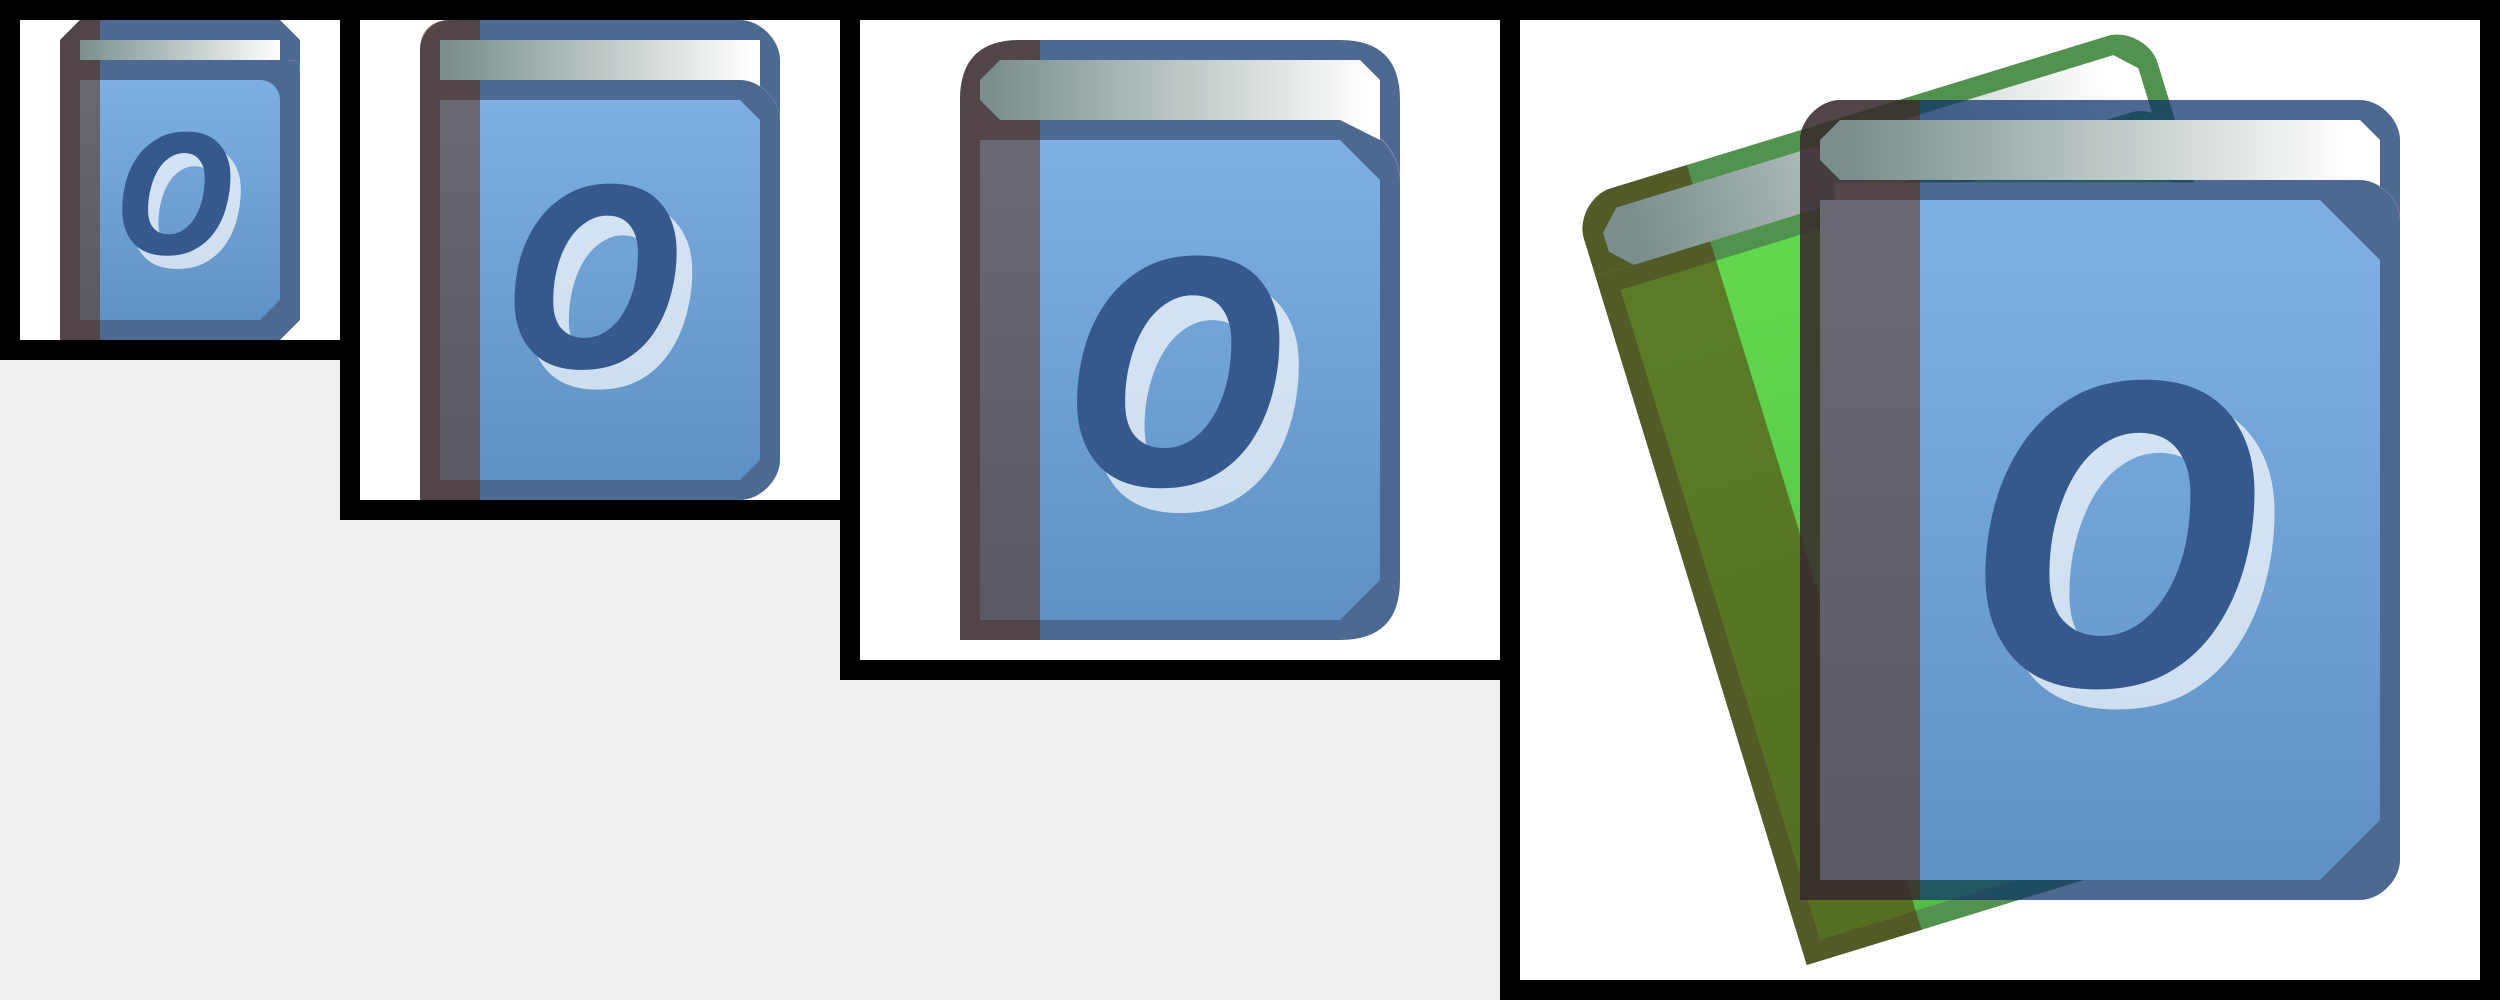
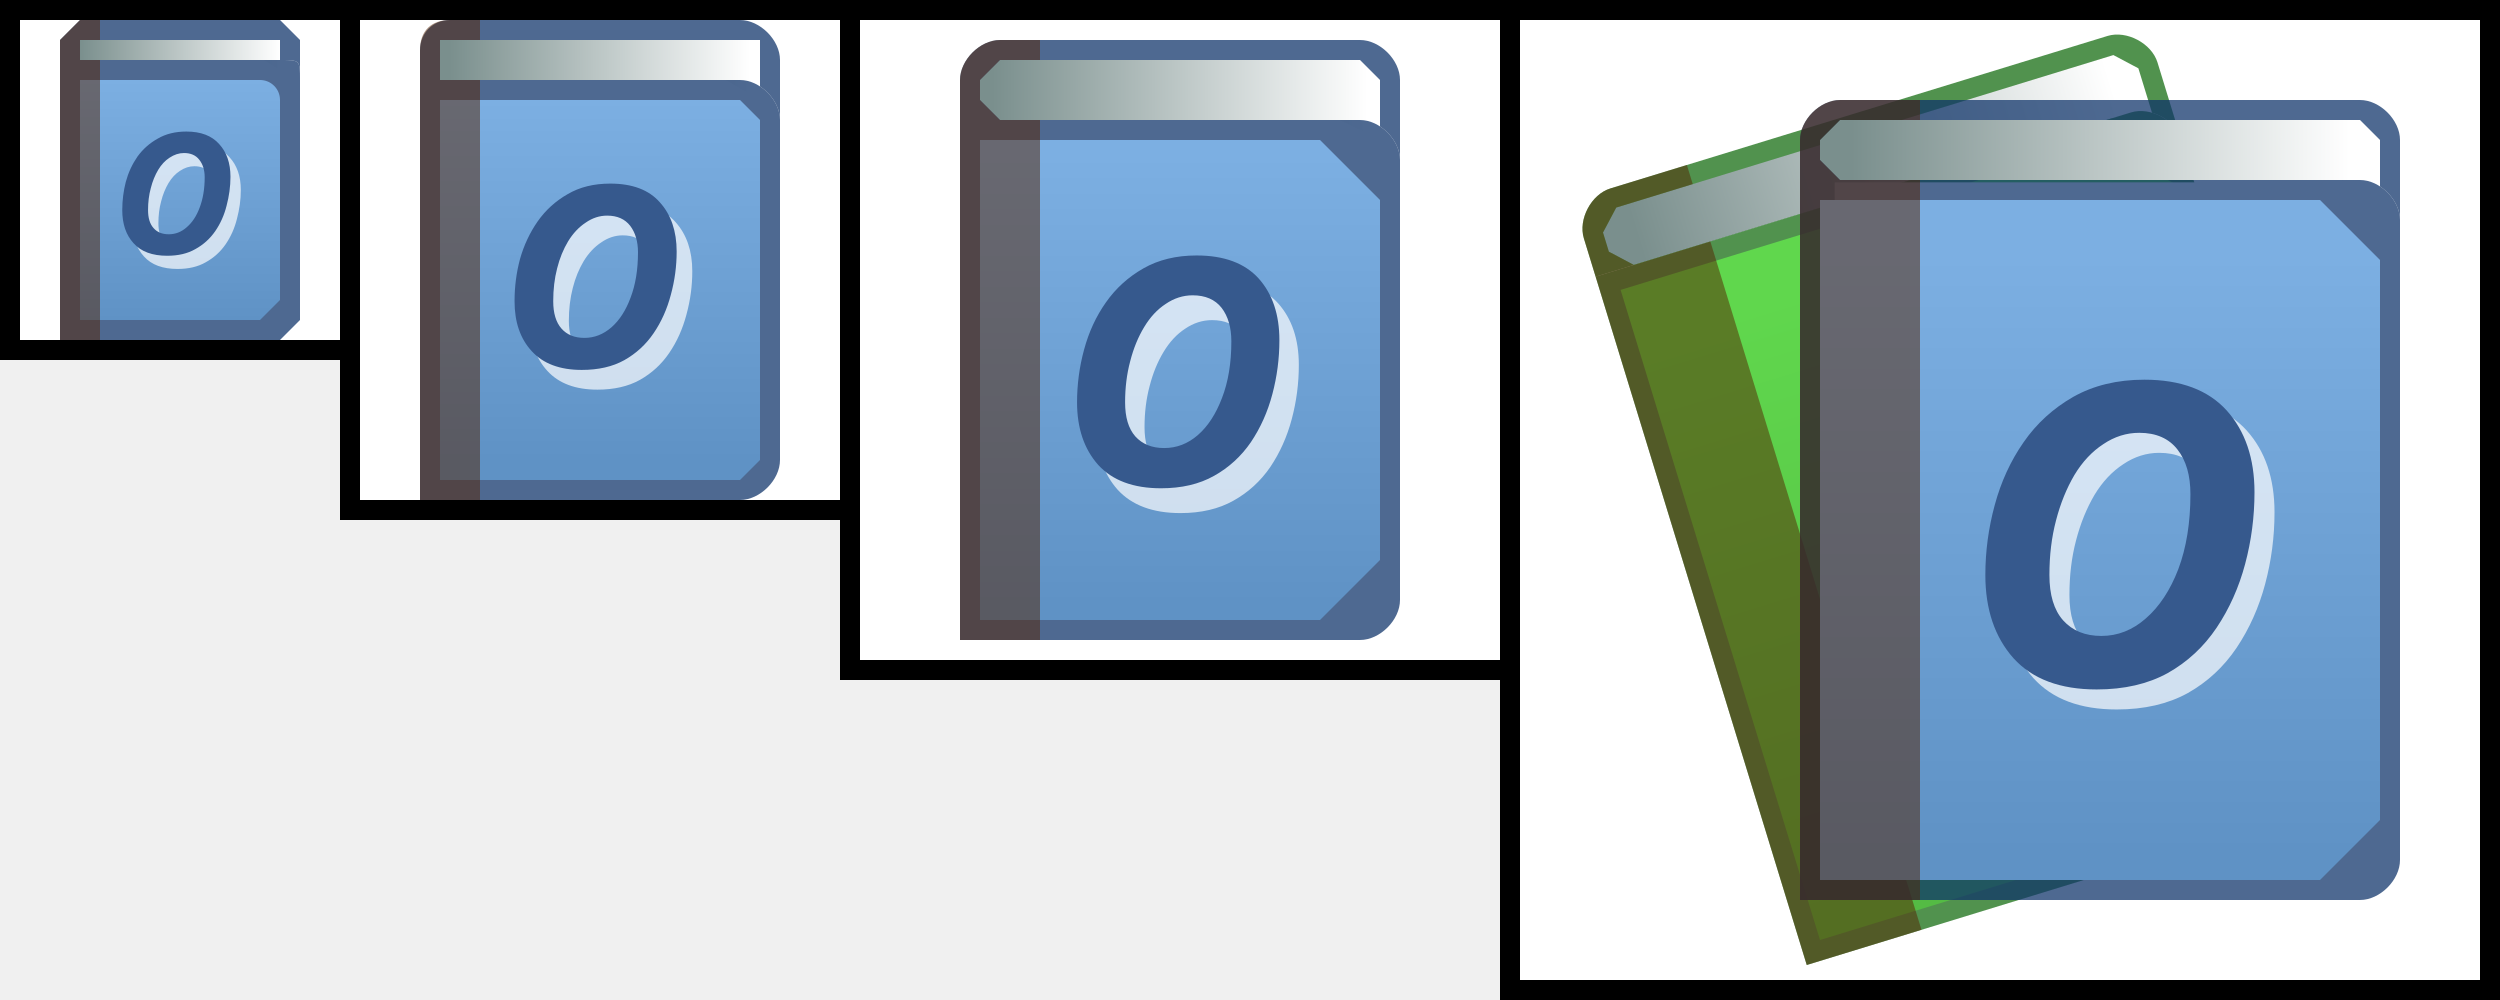
<svg xmlns="http://www.w3.org/2000/svg" xmlns:xlink="http://www.w3.org/1999/xlink" id="svg2985" version="1.1" width="125" height="50" xml:space="preserve">
  <defs id="defs2989">
    <linearGradient id="linearGradient3947">
      <stop style="stop-color:#ffffff;stop-opacity:1;" offset="0" id="stop3949" />
      <stop style="stop-color:#7a8f8d;stop-opacity:1;" offset="1" id="stop3951" />
    </linearGradient>
    <linearGradient id="linearGradient3901">
      <stop style="stop-color:#5f92c5;stop-opacity:1;" offset="0" id="stop3903" />
      <stop style="stop-color:#7cafe2;stop-opacity:1;" offset="1" id="stop3905" />
    </linearGradient>
    <linearGradient id="linearGradient3800">
      <stop style="stop-color:#2cbaec;stop-opacity:1;" offset="0" id="stop3802" />
      <stop style="stop-color:#167ddc;stop-opacity:1;" offset="1" id="stop3804" />
    </linearGradient>
    <linearGradient id="linearGradient3792">
      <stop style="stop-color:#167ddc;stop-opacity:1;" offset="0" id="stop3794" />
      <stop style="stop-color:#62abef;stop-opacity:0.992;" offset="1" id="stop3796" />
    </linearGradient>
    <clipPath clipPathUnits="userSpaceOnUse" id="clipPath3001">
      <path d="M 0,50 125,50 125,0 0,0 0,50 z" id="path3003" />
    </clipPath>
    <clipPath clipPathUnits="userSpaceOnUse" id="clipPath3013">
      <path d="M 0,50 125,50 125,0 0,0 0,50 z" id="path3015" />
    </clipPath>
    <clipPath clipPathUnits="userSpaceOnUse" id="clipPath3025">
      <path d="M 0,50 125,50 125,0 0,0 0,50 z" id="path3027" />
    </clipPath>
    <clipPath clipPathUnits="userSpaceOnUse" id="clipPath3037">
      <path d="M 0,50 125,50 125,0 0,0 0,50 z" id="path3039" />
    </clipPath>
    <linearGradient xlink:href="#linearGradient3800-7" id="linearGradient3806-1" x1="92" y1="39" x2="92" y2="8" gradientUnits="userSpaceOnUse" gradientTransform="matrix(0.8,0,0,0.7741936,5.6,-48.59355)" />
    <linearGradient id="linearGradient3800-7">
      <stop style="stop-color:#2cbaec;stop-opacity:1;" offset="0" id="stop3802-4" />
      <stop style="stop-color:#167ddc;stop-opacity:1;" offset="1" id="stop3804-0" />
    </linearGradient>
    <linearGradient xlink:href="#linearGradient3901" id="linearGradient3907" x1="78.4" y1="-18.4" x2="78.4" y2="-42.4" gradientUnits="userSpaceOnUse" />
    <linearGradient gradientTransform="matrix(1,0,0,-1,-4,-3.2)" xlink:href="#linearGradient3901-7" id="linearGradient3907-1" x1="78.4" y1="-18.4" x2="78.4" y2="-42.4" gradientUnits="userSpaceOnUse" />
    <linearGradient id="linearGradient3901-7">
      <stop style="stop-color:#54bb44;stop-opacity:1;" offset="0" id="stop3903-7" />
      <stop style="stop-color:#60d74d;stop-opacity:1;" offset="1" id="stop3905-7" />
    </linearGradient>
    <linearGradient xlink:href="#linearGradient3947-3" id="linearGradient3953-7" x1="111" y1="7" x2="86" y2="7" gradientUnits="userSpaceOnUse" gradientTransform="matrix(0.8,0,0,-0.2666667,-4,42.66667)" />
    <linearGradient id="linearGradient3947-3">
      <stop style="stop-color:#ffffff;stop-opacity:1;" offset="0" id="stop3949-3" />
      <stop style="stop-color:#7a8f8d;stop-opacity:1;" offset="1" id="stop3951-5" />
    </linearGradient>
    <linearGradient id="linearGradient3947-7">
      <stop style="stop-color:#ffffff;stop-opacity:1;" offset="0" id="stop3949-4" />
      <stop style="stop-color:#7a8f8d;stop-opacity:1;" offset="1" id="stop3951-0" />
    </linearGradient>
    <linearGradient id="linearGradient3901-4">
      <stop style="stop-color:#5f92c5;stop-opacity:1;" offset="0" id="stop3903-8" />
      <stop style="stop-color:#7cafe2;stop-opacity:1;" offset="1" id="stop3905-8" />
    </linearGradient>
    <linearGradient xlink:href="#linearGradient3947-7-1" id="linearGradient3134-6" gradientUnits="userSpaceOnUse" gradientTransform="matrix(0.32,0,0,-0.1333333,-24.32,46.93333)" x1="111" y1="7" x2="86" y2="7" />
    <linearGradient id="linearGradient3947-7-1">
      <stop style="stop-color:#ffffff;stop-opacity:1;" offset="0" id="stop3949-4-4" />
      <stop style="stop-color:#7a8f8d;stop-opacity:1;" offset="1" id="stop3951-0-2" />
    </linearGradient>
    <linearGradient xlink:href="#linearGradient3901-4-2" id="linearGradient3130-3" gradientUnits="userSpaceOnUse" x1="78.4" y1="-18.4" x2="78.4" y2="-42.4" gradientTransform="matrix(0.4,0,0,-0.4,-24.32,27.84)" />
    <linearGradient id="linearGradient3901-4-2">
      <stop style="stop-color:#5f92c5;stop-opacity:1;" offset="0" id="stop3903-8-2" />
      <stop style="stop-color:#7cafe2;stop-opacity:1;" offset="1" id="stop3905-8-1" />
    </linearGradient>
    <linearGradient id="linearGradient3947-7-1-5">
      <stop style="stop-color:#ffffff;stop-opacity:1;" offset="0" id="stop3949-4-4-4" />
      <stop style="stop-color:#7a8f8d;stop-opacity:1;" offset="1" id="stop3951-0-2-3" />
    </linearGradient>
    <linearGradient id="linearGradient3901-4-2-2">
      <stop style="stop-color:#5f92c5;stop-opacity:1;" offset="0" id="stop3903-8-2-3" />
      <stop style="stop-color:#7cafe2;stop-opacity:1;" offset="1" id="stop3905-8-1-3" />
    </linearGradient>
-     <linearGradient xlink:href="#linearGradient3947-3" id="linearGradient3269" gradientUnits="userSpaceOnUse" gradientTransform="matrix(0.7459676,0.2890195,0.09633983,-0.2486559,-0.8816286,13.17394)" x1="111" y1="7" x2="86" y2="7" />
-     <linearGradient xlink:href="#linearGradient3901-7" id="linearGradient3271" gradientUnits="userSpaceOnUse" gradientTransform="matrix(0.9324596,0.3612744,0.3612744,-0.9324596,15.68882,-29.59488)" x1="78.4" y1="-18.4" x2="78.4" y2="-42.4" />
    <linearGradient id="linearGradient3947-7-1-5-7">
      <stop style="stop-color:#ffffff;stop-opacity:1;" offset="0" id="stop3949-4-4-4-4" />
      <stop style="stop-color:#7a8f8d;stop-opacity:1;" offset="1" id="stop3951-0-2-3-0" />
    </linearGradient>
    <linearGradient id="linearGradient3901-4-2-2-4">
      <stop style="stop-color:#5f92c5;stop-opacity:1;" offset="0" id="stop3903-8-2-3-8" />
      <stop style="stop-color:#7cafe2;stop-opacity:1;" offset="1" id="stop3905-8-1-3-8" />
    </linearGradient>
    <linearGradient id="linearGradient3947-7-1-5-7-1">
      <stop style="stop-color:#ffffff;stop-opacity:1;" offset="0" id="stop3949-4-4-4-4-4" />
      <stop style="stop-color:#7a8f8d;stop-opacity:1;" offset="1" id="stop3951-0-2-3-0-2" />
    </linearGradient>
    <linearGradient id="linearGradient3901-4-2-2-4-2">
      <stop style="stop-color:#5f92c5;stop-opacity:1;" offset="0" id="stop3903-8-2-3-8-2" />
      <stop style="stop-color:#7cafe2;stop-opacity:1;" offset="1" id="stop3905-8-1-3-8-1" />
    </linearGradient>
    <linearGradient xlink:href="#linearGradient3947-7-1-5-7-1" id="linearGradient4121" gradientUnits="userSpaceOnUse" gradientTransform="matrix(0.797375,0,0,-0.3322396,-69.17311,22.79081)" x1="111" y1="7" x2="86" y2="7" />
    <linearGradient xlink:href="#linearGradient3901-7" id="linearGradient4123" gradientUnits="userSpaceOnUse" gradientTransform="matrix(0.9967188,0,0,-0.9967188,-69.83759,-25.18459)" x1="78.4" y1="-18.4" x2="78.4" y2="-42.4" />
    <linearGradient xlink:href="#linearGradient3901-4-2-2-4" id="linearGradient4131" gradientUnits="userSpaceOnUse" gradientTransform="matrix(0.9967188,0,0,-0.9967188,4.813409,-4.479087)" x1="78.4" y1="-18.4" x2="78.4" y2="-42.4" />
    <linearGradient xlink:href="#linearGradient3947-7-1-5-7" id="linearGradient4135" gradientUnits="userSpaceOnUse" gradientTransform="matrix(0.797375,0,0,-0.3322396,5.47789,43.49632)" x1="111" y1="7" x2="86" y2="7" />
    <linearGradient xlink:href="#linearGradient3901-4-2-2" id="linearGradient4145" gradientUnits="userSpaceOnUse" gradientTransform="matrix(0.75,0,0,-0.75,-12.4,9.999997)" x1="78.4" y1="-18.4" x2="78.4" y2="-42.4" />
    <linearGradient xlink:href="#linearGradient3947-7-1-5" id="linearGradient4148" gradientUnits="userSpaceOnUse" gradientTransform="matrix(0.6,0,0,-0.25,-11.9,46.1)" x1="111" y1="7" x2="86" y2="7" />
    <linearGradient xlink:href="#linearGradient3901-4-2" id="linearGradient4159" gradientUnits="userSpaceOnUse" gradientTransform="matrix(0.6,0,0,-0.6,-23.68,18.56)" x1="78.4" y1="-18.4" x2="78.4" y2="-42.4" />
    <linearGradient xlink:href="#linearGradient3947-7-1" id="linearGradient4163" gradientUnits="userSpaceOnUse" gradientTransform="matrix(0.48,0,0,-0.2,-23.28,46.8)" x1="111" y1="7" x2="86" y2="7" />
    <linearGradient xlink:href="#linearGradient3901-4" id="linearGradient4184" gradientUnits="userSpaceOnUse" gradientTransform="matrix(0.4,0,0,-0.4,-24.32,27.84)" x1="78.4" y1="-18.4" x2="78.4" y2="-42.4" />
    <linearGradient xlink:href="#linearGradient3947-7" id="linearGradient4188" gradientUnits="userSpaceOnUse" gradientTransform="matrix(0.32,0,0,-0.1333333,-24.32,46.93333)" x1="111" y1="7" x2="86" y2="7" />
  </defs>
  <g id="g2993" transform="matrix(1.25,0,0,-1.25,0,60)">
    <path d="m 13.6,34.4 -12.8,0 0,12.8 12.8,0 0,-12.8 z" style="fill:#ffffff;fill-opacity:1;fill-rule:nonzero;stroke:none" id="path2995" />
    <g id="g2997" transform="matrix(0.8,0,0,0.8,0,8)" style="fill:none;stroke:#000000;stroke-opacity:1">
      <g id="g2999" clip-path="url(#clipPath3001)" style="fill:none;stroke:#000000;stroke-opacity:1">
        <path d="m 17.5,32.5 -17,0 0,17 17,0 0,-17 z" style="fill:none;stroke:#000000;stroke-width:1;stroke-linecap:butt;stroke-linejoin:miter;stroke-miterlimit:10;stroke-opacity:1;stroke-dasharray:none" id="path3005" />
      </g>
    </g>
    <path d="m 34,27.6 -20,0 0,20 20,0 0,-20 z" style="fill:#ffffff;fill-opacity:1;fill-rule:nonzero;stroke:none" id="path3007" />
    <g id="g3009" transform="matrix(0.8,0,0,0.8,0,8)" style="stroke:#000000;stroke-opacity:1;fill:none">
      <g id="g3011" clip-path="url(#clipPath3013)" style="stroke:#000000;stroke-opacity:1;fill:none">
        <path d="m 42.5,24.5 -25,0 0,25 25,0 0,-25 z" style="fill:none;stroke:#000000;stroke-width:1;stroke-linecap:butt;stroke-linejoin:miter;stroke-miterlimit:10;stroke-opacity:1;stroke-dasharray:none" id="path3017" />
      </g>
    </g>
    <path d="m 99.6,8.4 -39.2,0 0,39.2 39.2,0 0,-39.2 z" style="fill:#ffffff;fill-opacity:1;fill-rule:nonzero;stroke:none" id="path3019" />
    <g id="g3021" transform="matrix(0.8,0,0,0.8,0,8)" style="stroke:#000000;stroke-opacity:1;fill:none">
      <g id="g3023" clip-path="url(#clipPath3025)" style="stroke:#000000;stroke-opacity:1;fill:none">
        <path d="m 124.5,0.5 -49,0 0,49 49,0 0,-49 z" style="fill:none;stroke:#000000;stroke-width:1;stroke-linecap:butt;stroke-linejoin:miter;stroke-miterlimit:10;stroke-opacity:1;stroke-dasharray:none" id="path3029" />
      </g>
    </g>
    <path d="m 60.4,21.2 -26.4,0 0,26.4 26.4,0 0,-26.4 z" style="fill:#ffffff;fill-opacity:1;fill-rule:nonzero;stroke:none" id="path3031" />
    <g id="g3033" transform="matrix(0.8,0,0,0.8,0,8)" style="fill:none;stroke:#000000;stroke-opacity:1">
      <g id="g3035" clip-path="url(#clipPath3037)" style="fill:none;stroke:#000000;stroke-opacity:1">
        <path d="m 75.5,16.5 -33,0 0,33 33,0 0,-33 z" style="fill:none;stroke:#000000;stroke-width:1;stroke-linecap:butt;stroke-linejoin:miter;stroke-miterlimit:10;stroke-opacity:1;stroke-dasharray:none" id="path3041" />
      </g>
    </g>
    <rect style="stroke-width:0.4;stroke-linejoin:miter;stroke-miterlimit:4;stroke-dasharray:none;fill:none;stroke:none" id="rect3045" width="16" height="16" x="1" y="1" transform="matrix(0.8,0,0,-0.8,0,48)" />
    <path d="m 33.6,28 -19.2,0 0,19.2 19.2,0 0,-19.2 z" style="fill:#ffffff;fill-opacity:1;fill-rule:nonzero;stroke:none" id="path2995-4" />
    <path d="m 60,21.6 -25.6,0 0,25.6 25.6,0 0,-25.6 z" style="fill:#ffffff;fill-opacity:1;fill-rule:nonzero;stroke:none" id="path2995-4-0" />
    <path d="m 99.2,8.8 -38.4,0 0,38.4 38.4,0 0,-38.4 z" style="fill:#ffffff;fill-opacity:1;fill-rule:nonzero;stroke:none" id="path2995-4-0-9" />
    <rect style="fill:#ffffff;fill-opacity:1;stroke:none" id="rect3259" width="8" height="1.6" x="3.2" y="-45.6" transform="scale(1,-1)" />
    <path style="fill:#0f346a;fill-opacity:0.737;stroke:none" d="m 2.4,46.4 0.8,0.8 8,0 0.8,-0.8 0,-1.6 c 0,0.8 0,0.8 -0.8,0.8 l -8.8,0 z" id="rect3011-9-0-4" />
    <path style="fill:url(#linearGradient4188);fill-opacity:1;stroke:none" d="m 3.2,46.4 8,0 0,-1.2 -0.64,0.4 -7.36,0 z" id="rect3945-5" />
    <path style="fill:#0f346a;fill-opacity:0.737;stroke:none" d="M 2.4,45.6 11.2,45.6 c 0.8,0 0.8,0 0.8,-0.8 l 0,-9.6 -0.8,-0.8 -8.8,0 z" id="rect3011-9-5" />
    <path style="fill:url(#linearGradient4184);fill-opacity:1;stroke:none" d="m 3.2,44.8 7.2,0 c 0.443,0 0.8,-0.357 0.8,-0.8 l 0,-8 -0.8,-0.8 -7.2,0 z" id="rect3011-17" />
    <text xml:space="preserve" style="font-size:6.761px;font-style:normal;font-weight:normal;line-height:125%;letter-spacing:0px;word-spacing:0px;fill:#ffffff;fill-opacity:0.689;stroke:none;font-family:Sans" x="4.899" y="-37.304" id="text3843-0-1" transform="scale(1,-1)">
      <tspan id="tspan3845-1-1" x="4.899" y="-37.304" style="font-style:oblique;font-variant:normal;font-weight:bold;font-stretch:normal;fill:#ffffff;fill-opacity:0.689;font-family:Verdana;-inkscape-font-specification:Verdana Bold Oblique">O</tspan>
    </text>
    <text xml:space="preserve" style="font-size:6.761px;font-style:normal;font-weight:normal;line-height:125%;letter-spacing:0px;word-spacing:0px;fill:#36598d;fill-opacity:1;stroke:none;font-family:Sans" x="4.483" y="-37.832" id="text3843-5" transform="scale(1,-1)">
      <tspan id="tspan3845-2" x="4.483" y="-37.832" style="font-style:oblique;font-variant:normal;font-weight:bold;font-stretch:normal;fill:#36598d;fill-opacity:1;font-family:Verdana;-inkscape-font-specification:Verdana Bold Oblique">O</tspan>
    </text>
    <path style="fill:#552200;fill-opacity:0.5;stroke:none" d="m 2.4,46.4 0.8,0.8 0.8,0 0,-0.8 -0.8,0 0,-0.8 0.8,0 0,-11.2 -1.6,0 z" id="rect3956-7" />
    <rect style="fill:#ffffff;fill-opacity:1;stroke:none" id="rect3257" width="12.8" height="1.6" x="17.6" y="-44.8" transform="scale(1,-1)" />
    <path style="fill:#0f346a;fill-opacity:0.737;stroke:none" d="M 16.8,45.975 C 16.8,46.696 17.328,47.2 18,47.2 l 11.6,0 c 0.8,0 1.6,-0.8 1.6,-1.6 l 0,-2.4 c 0,0.8 -0.8,1.6 -1.6,1.6 l -12.8,0 z" id="rect3011-9-0-4-8" />
    <path style="fill:url(#linearGradient4163);fill-opacity:1;stroke:none" d="m 17.6,46.4 12.8,0 0,-2.4 -1.36,0.8 -11.44,0 z" id="rect3945-5-5" />
    <path style="fill:#0f346a;fill-opacity:0.737;stroke:none" d="M 16.8,44.8 29.6,44.8 c 0.8,0 1.6,-0.8 1.6,-1.6 l 0,-13.6 C 31.2,28.8 30.4,28 29.6,28 l -12.8,0 z" id="rect3011-9-5-7" />
    <path style="fill:url(#linearGradient4159);fill-opacity:1;stroke:none" d="m 17.6,44 12,0 0.8,-0.8 0,-13.6 -0.8,-0.8 -12,0 z" id="rect3011-17-6" />
    <text xml:space="preserve" style="font-size:10.142px;font-style:normal;font-weight:normal;line-height:125%;letter-spacing:0px;word-spacing:0px;fill:#ffffff;fill-opacity:0.689;stroke:none;font-family:Sans" x="20.598" y="-32.504" id="text3843-0-1-1" transform="scale(1,-1)">
      <tspan id="tspan3845-1-1-8" x="20.598" y="-32.504" style="font-style:oblique;font-variant:normal;font-weight:bold;font-stretch:normal;fill:#ffffff;fill-opacity:0.689;font-family:Verdana;-inkscape-font-specification:Verdana Bold Oblique">O</tspan>
    </text>
    <text xml:space="preserve" style="font-size:10.142px;font-style:normal;font-weight:normal;line-height:125%;letter-spacing:0px;word-spacing:0px;fill:#36598d;fill-opacity:1;stroke:none;font-family:Sans" x="19.974" y="-33.296" id="text3843-5-9" transform="scale(1,-1)">
      <tspan id="tspan3845-2-2" x="19.974" y="-33.296" style="font-style:oblique;font-variant:normal;font-weight:bold;font-stretch:normal;fill:#36598d;fill-opacity:1;font-family:Verdana;-inkscape-font-specification:Verdana Bold Oblique">O</tspan>
    </text>
    <path style="fill:#552200;fill-opacity:0.5;stroke:none" d="m 16.8,46 c 0,0.77 0.454,1.2 1.2,1.2 l 1.2,0 0,-0.8 -1.6,0 0,-1.6 1.6,0 0,-16.8 -2.4,0 z" id="rect3956-7-7" />
    <rect style="fill:#ffffff;fill-opacity:1;stroke:none" id="rect3257-1" width="16" height="2.4" x="39.2" y="-44" transform="scale(1,-1)" />
-     <path style="fill:#0f346a;fill-opacity:0.737;stroke:none" d="m 38.4,43.2 15.2,0 c 1.181,0 2.4,-1.219 2.4,-2.4 l 0,-16 c 0,-1.6 -0.8,-2.4 -2.4,-2.4 l -15.2,0 z" id="rect3011-9-5-7-8" />
-     <path style="fill:#0f346a;fill-opacity:0.737;stroke:none" d="m 38.4,44 c 0,1.6 0.8,2.4 2.4,2.4 l 12.8,0 c 1.6,0 2.4,-0.8 2.4,-2.4 l 0,-3.2 c 0,1.181 -1.184,2.4 -2.4,2.4 l -15.2,0 z" id="rect3011-9-0-4-8-1" />
+     <path style="fill:#0f346a;fill-opacity:0.737;stroke:none" d="m 38.4,44.8 c 0,0.8 0.8,1.6 1.6,1.6 l 14.4,0 c 0.8,0 1.6,-0.8 1.6,-1.6 l 0,-3.2 c 0,0.8 -0.8,1.6 -1.6,1.6 l -16,0 z" id="rect3011-9-0-4-8-1" />
    <path style="fill:url(#linearGradient4148);fill-opacity:1;stroke:none" d="m 39.2,44.8 0.8,0.8 14.4,0 0.8,-0.8 0,-2.4 -1.6,0.8 -13.6,0 -0.8,0.8 z" id="rect3945-5-5-3" />
-     <path style="fill:url(#linearGradient4145);fill-opacity:1;stroke:none" d="m 39.2,42.4 14.4,0 1.6,-1.6 0,-16 -1.6,-1.6 -14.4,0 z" id="rect3011-17-6-7" />
+     <path style="fill:#0f346a;fill-opacity:0.737;stroke:none" d="m 38.4,43.2 16,0 c 0.8,0 1.6,-0.8 1.6,-1.6 L 56,24 c 0,-0.8 -0.8,-1.6 -1.6,-1.6 l -16,0 z" id="rect3011-9-5-7-8" />
+     <path style="fill:url(#linearGradient4145);fill-opacity:1;stroke:none" d="m 39.2,42.4 13.6,0 2.4,-2.4 0,-14.4 -2.4,-2.4 -13.6,0 z" id="rect3011-17-6-7" />
    <text xml:space="preserve" style="font-size:12.677px;font-style:normal;font-weight:normal;line-height:125%;letter-spacing:0px;word-spacing:0px;fill:#ffffff;fill-opacity:0.689;stroke:none;font-family:Sans" x="43.095" y="-27.602" id="text3843-0-1-1-4" transform="scale(1,-1)">
      <tspan id="tspan3845-1-1-8-2" x="43.095" y="-27.602" style="font-style:oblique;font-variant:normal;font-weight:bold;font-stretch:normal;fill:#ffffff;fill-opacity:0.689;font-family:Verdana;-inkscape-font-specification:Verdana Bold Oblique">O</tspan>
    </text>
    <text xml:space="preserve" style="font-size:12.677px;font-style:normal;font-weight:normal;line-height:125%;letter-spacing:0px;word-spacing:0px;fill:#36598d;fill-opacity:1;stroke:none;font-family:Sans" x="42.316" y="-28.593" id="text3843-5-9-7" transform="scale(1,-1)">
      <tspan id="tspan3845-2-2-7" x="42.316" y="-28.593" style="font-style:oblique;font-variant:normal;font-weight:bold;font-stretch:normal;fill:#36598d;fill-opacity:1;font-family:Verdana;-inkscape-font-specification:Verdana Bold Oblique">O</tspan>
    </text>
-     <path style="fill:#552200;fill-opacity:0.5;stroke:none" d="m 38.4,44 c 0,1.6 0.8,2.4 2.4,2.4 l 0.8,0 0,-0.8 -1.6,0 -0.8,-0.8 0,-0.8 0.8,-0.8 1.6,0 0,-20.8 -3.2,0 z" id="rect3956-7-7-9" />
+     <path style="fill:#552200;fill-opacity:0.5;stroke:none" d="m 38.4,44.8 c 0,0.8 0.8,1.6 1.6,1.6 l 1.6,0 0,-0.8 -1.6,0 -0.8,-0.8 0,-0.8 0.8,-0.8 1.6,0 0,-20.8 -3.2,0 z" id="rect3956-7-7-9" />
    <g id="g4113" transform="matrix(0.9560356,0.2932506,-0.2932506,0.9560356,72.25133,18.50075)">
      <rect transform="scale(1,-1)" y="-20" x="-1.263" height="3.19" width="21.263" id="rect3257-1-4-8" style="fill:#ffffff;fill-opacity:1;stroke:none" />
      <path id="rect3011-9-0-4-8-1-5-5" d="m -2.651,21.694 c 0,0.8 0.8,1.6 1.6,1.6 l 20.8,0 c 0.8,0 1.6,-0.8 1.6,-1.6 l 0,-3.2 c 0,0.8 -0.8,1.6 -1.6,1.6 l -22.4,0 z" style="fill:#136b0f;fill-opacity:0.737;stroke:none" />
      <path id="rect3945-5-5-3-1-7" d="m -1.851,21.694 0.8,0.8 20.8,0 0.8,-0.8 0,-2.4 -1.6,0.8 -20,0 -0.8,0.8 z" style="fill:url(#linearGradient4121);fill-opacity:1;stroke:none" />
      <path id="rect3011-9-5-7-8-5-6" d="m -2.651,20.094 22.4,0 c 0.8,0 1.6,-0.8 1.6,-1.6 l 0,-25.6 c 0,-0.8 -0.8,-1.6 -1.6,-1.6 l -22.4,0 z" style="fill:#136b0f;fill-opacity:0.737;stroke:none" />
      <path id="rect3011-17-6-7-7-1" d="m -1.851,19.294 20,0 2.4,-2.4 0,-22.4 -2.4,-2.4 -20,0 z" style="fill:url(#linearGradient4123);fill-opacity:1;stroke:none" />
      <path id="rect3956-7-7-9-7-9" d="m -2.651,21.694 c 0,0.8 0.8,1.6 1.6,1.6 l 3.2,0 0,-0.8 -3.2,0 -0.8,-0.8 0,-0.8 0.8,-0.8 3.2,0 0,-28.8 -4.8,0 z" style="fill:#552200;fill-opacity:0.5;stroke:none" />
    </g>
    <rect style="fill:#ffffff;fill-opacity:1;stroke:none" id="rect3257-1-4" width="21.263" height="3.19" x="73.388" y="-40.706" transform="scale(1,-1)" />
    <path style="fill:#0f346a;fill-opacity:0.737;stroke:none" d="m 72,42.4 c 0,0.8 0.8,1.6 1.6,1.6 l 20.8,0 c 0.8,0 1.6,-0.8 1.6,-1.6 l 0,-3.2 c 0,0.8 -0.8,1.6 -1.6,1.6 l -22.4,0 z" id="rect3011-9-0-4-8-1-5" />
    <path style="fill:url(#linearGradient4135);fill-opacity:1;stroke:none" d="m 72.8,42.4 0.8,0.8 20.8,0 0.8,-0.8 0,-2.4 -1.6,0.8 -20,0 -0.8,0.8 z" id="rect3945-5-5-3-1" />
    <path style="fill:#0f346a;fill-opacity:0.737;stroke:none" d="m 72,40.8 22.4,0 C 95.2,40.8 96,40 96,39.2 L 96,13.6 C 96,12.8 95.2,12 94.4,12 L 72,12 z" id="rect3011-9-5-7-8-5" />
    <path style="fill:url(#linearGradient4131);fill-opacity:1;stroke:none" d="m 72.8,40 20,0 2.4,-2.4 0,-22.4 -2.4,-2.4 -20,0 z" id="rect3011-17-6-7-7" />
    <text xml:space="preserve" style="font-size:16.847px;font-style:normal;font-weight:normal;line-height:125%;letter-spacing:0px;word-spacing:0px;fill:#ffffff;fill-opacity:0.689;stroke:none;font-family:Sans" x="79.2" y="-19.793" id="text3843-0-1-1-4-1" transform="scale(1,-1)">
      <tspan id="tspan3845-1-1-8-2-1" x="79.2" y="-19.793" style="font-style:oblique;font-variant:normal;font-weight:bold;font-stretch:normal;fill:#ffffff;fill-opacity:0.689;font-family:Verdana;-inkscape-font-specification:Verdana Bold Oblique">O</tspan>
    </text>
    <text xml:space="preserve" style="font-size:16.847px;font-style:normal;font-weight:normal;line-height:125%;letter-spacing:0px;word-spacing:0px;fill:#36598d;fill-opacity:1;stroke:none;font-family:Sans" x="78.4" y="-20.593" id="text3843-5-9-7-5" transform="scale(1,-1)">
      <tspan id="tspan3845-2-2-7-2" x="78.4" y="-20.593" style="font-style:oblique;font-variant:normal;font-weight:bold;font-stretch:normal;fill:#36598d;fill-opacity:1;font-family:Verdana;-inkscape-font-specification:Verdana Bold Oblique">O</tspan>
    </text>
    <path style="fill:#552200;fill-opacity:0.5;stroke:none" d="m 72,42.4 c 0,0.8 0.8,1.6 1.6,1.6 l 3.2,0 0,-0.8 -3.2,0 -0.8,-0.8 0,-0.8 0.8,-0.8 3.2,0 0,-28.8 -4.8,0 z" id="rect3956-7-7-9-7" />
  </g>
</svg>
